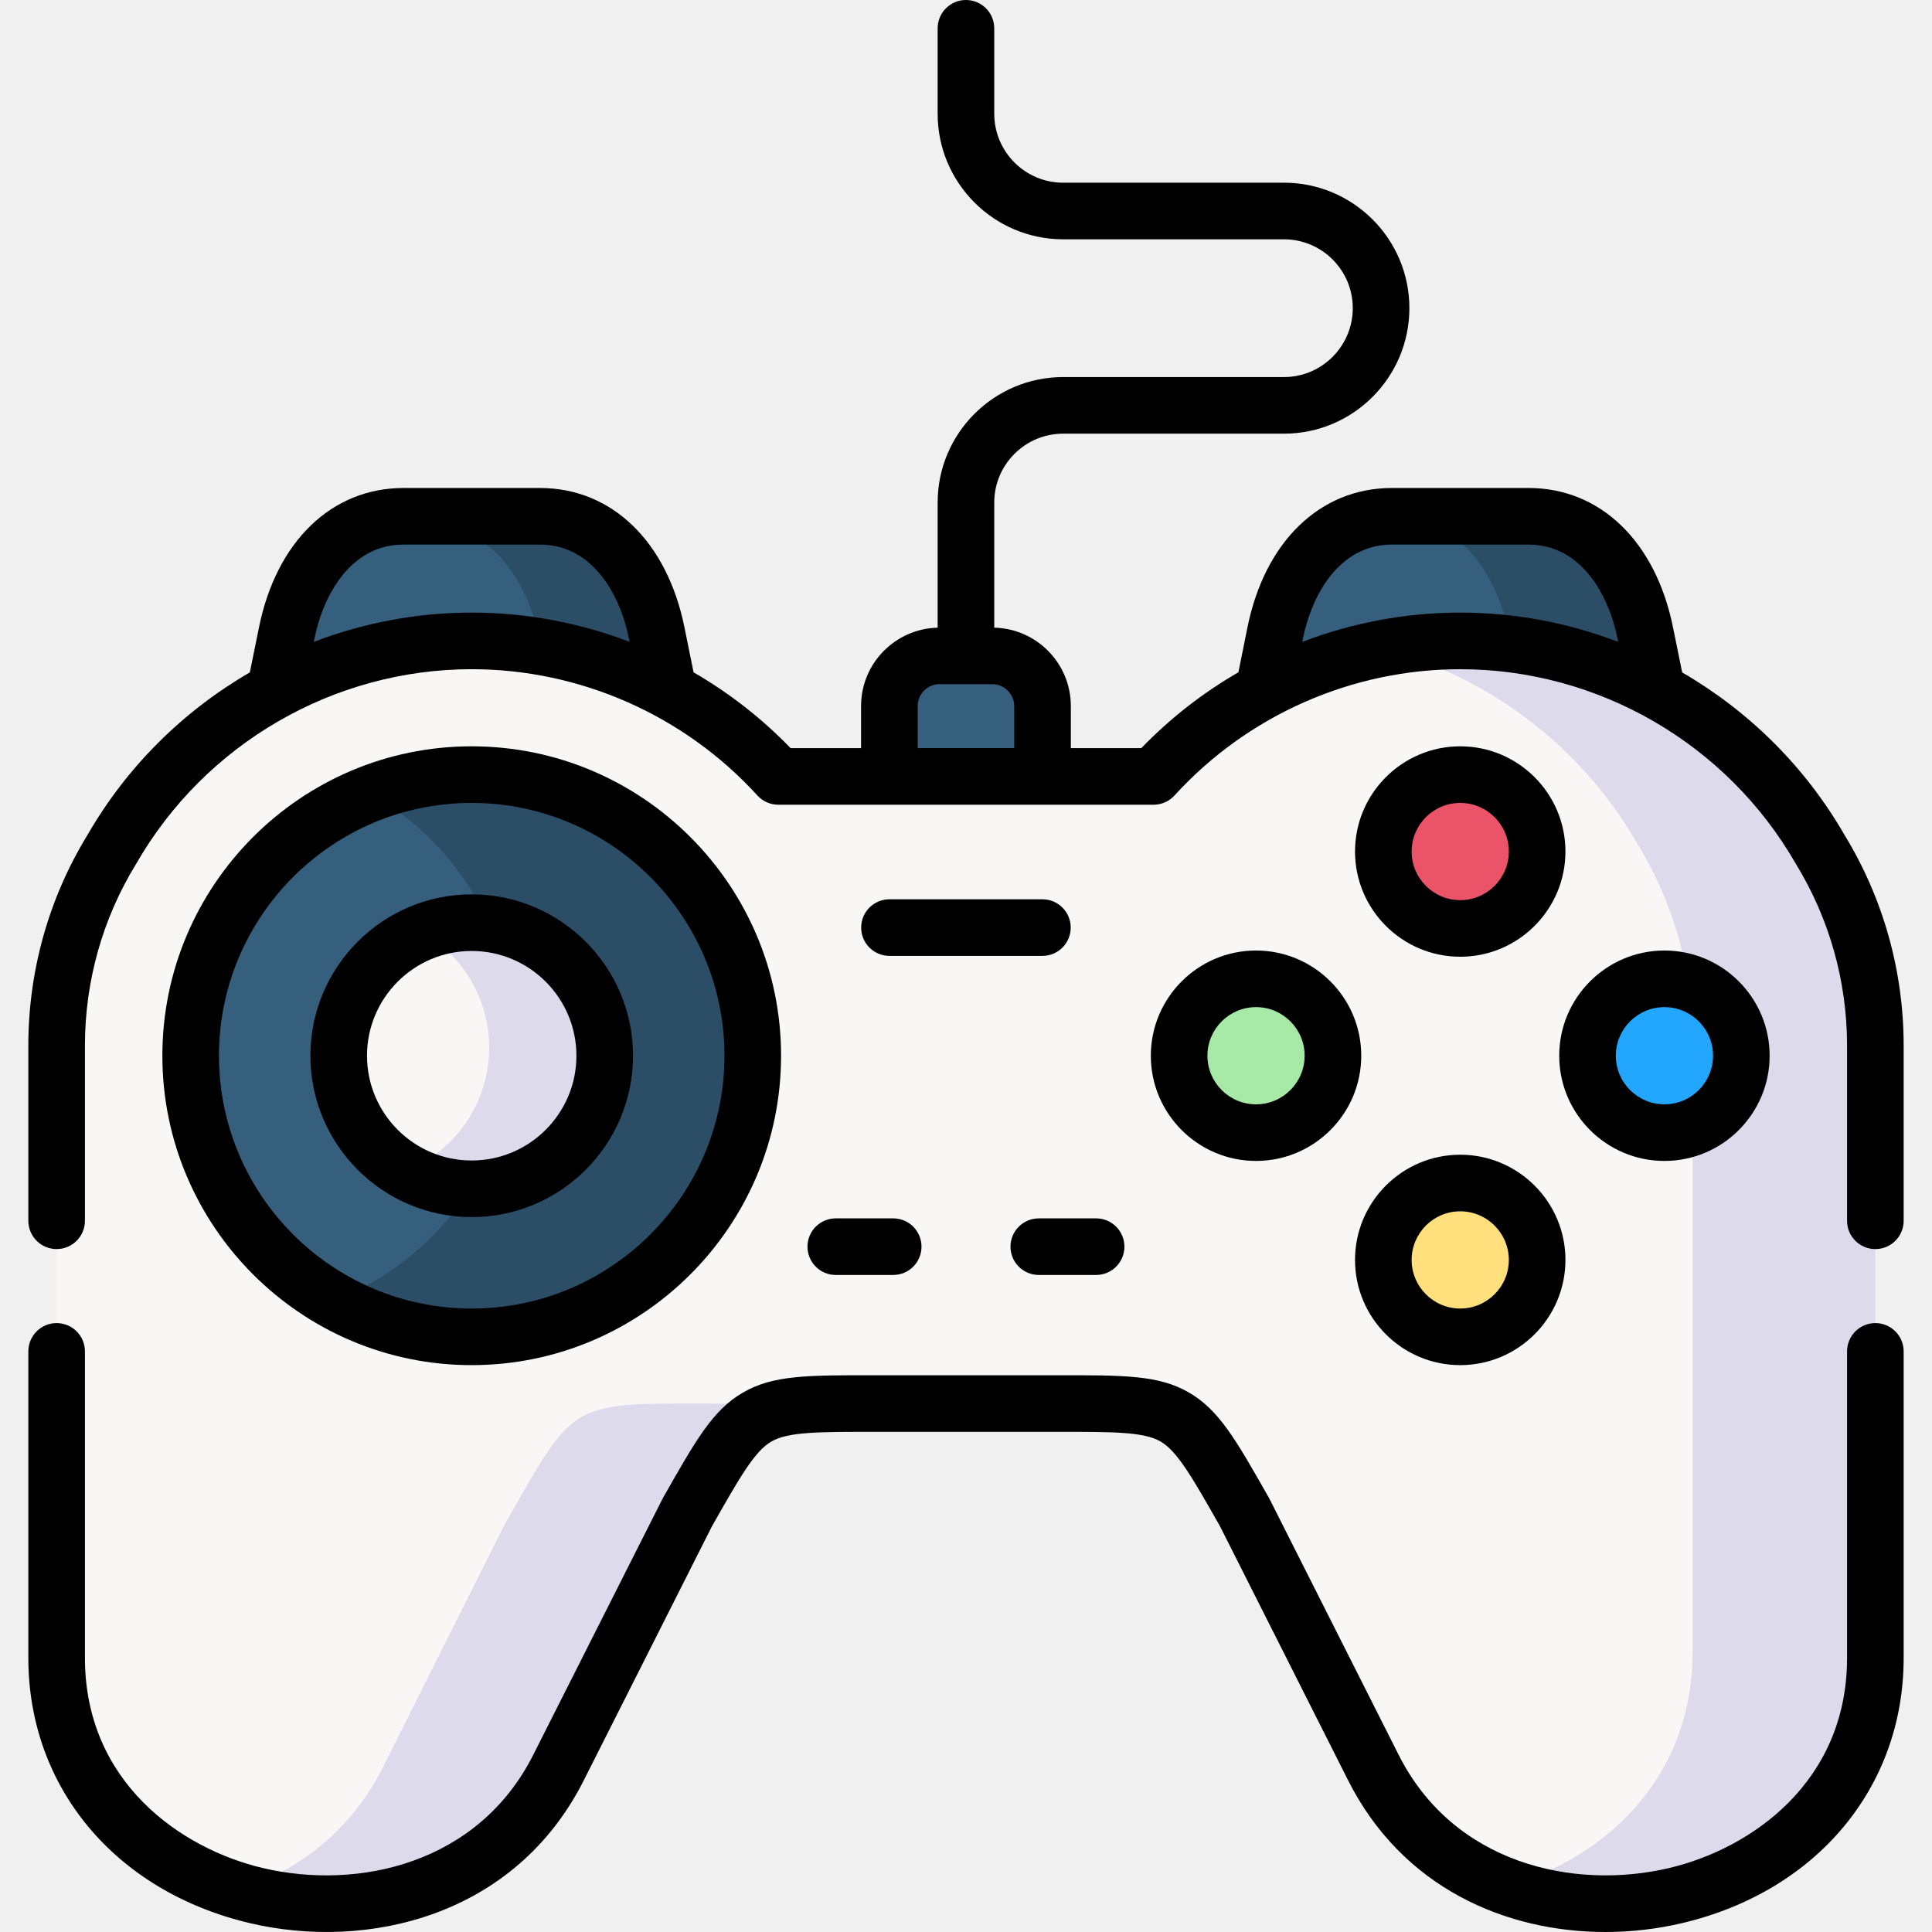
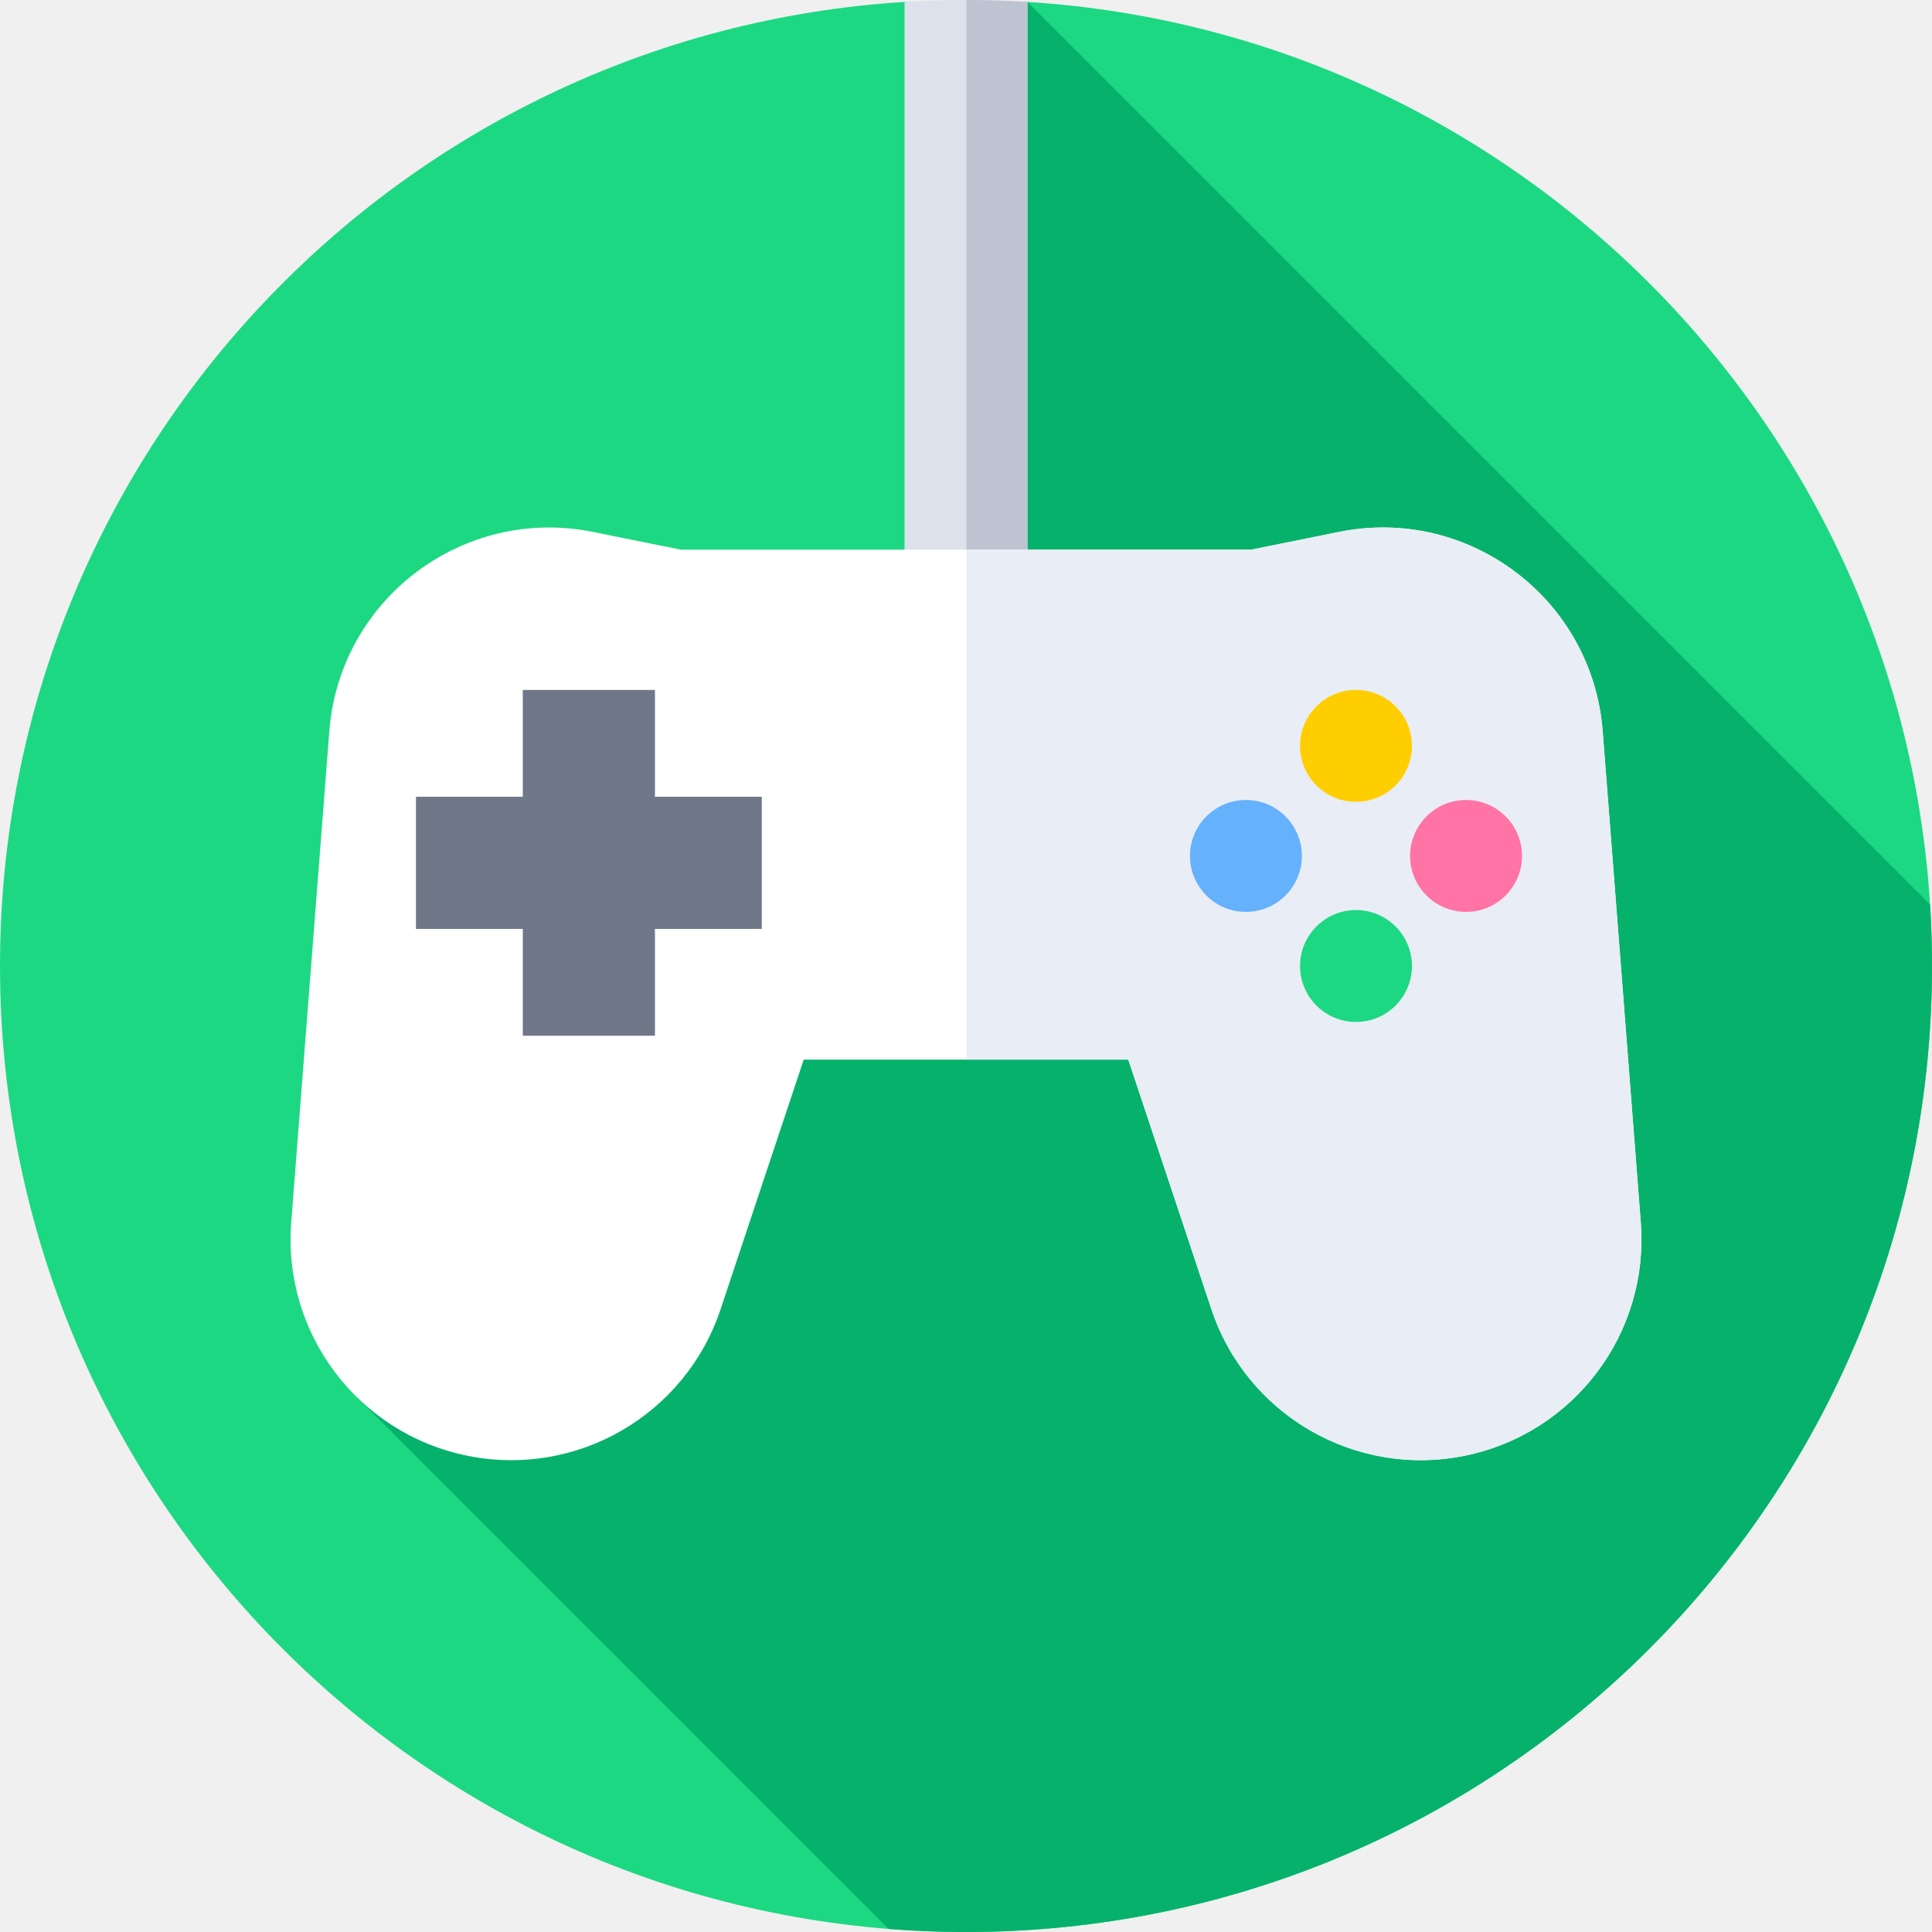
- <svg xmlns="http://www.w3.org/2000/svg" id="Capa_1" enable-background="new 0 0 512 512" height="50" viewBox="0 0 512 512" width="50">
+ <svg xmlns="http://www.w3.org/2000/svg" id="Capa_1" enable-background="new 0 0 512 512" height="100" viewBox="0 0 512 512" width="100">
  <g>
    <g>
-       <path clip-rule="evenodd" d="m334.875 182.972c40.196 8.334 79.541 7.285 104.231 0l-3.09-15.223c-3.373-16.668-13.918-30.927-30.926-30.927h-36.227c-17.008 0-27.553 14.259-30.926 30.927z" fill="#365e7d" fill-rule="evenodd" />
+       <g>
+         <g>
+           <g>
+             <g>
+               <path d="m272.29.51c133.795 8.401 239.71 119.577 239.71 255.49 0 141.385-114.615 256-256 256s-256-114.615-256-256c0-135.913 105.915-247.088 239.709-255.49z" fill="#1dd882" />
+             </g>
+           </g>
+         </g>
+       </g>
+     </g>
+     <path d="m512 256c0-5.472-.172-10.903-.51-16.29l-239.2-239.2-14.102 197.336-163.371 172.656 140.689 140.689c6.761.536 13.596.809 20.494.809 141.385 0 256-114.615 256-256z" fill="#06b26b" />
+     <g>
+       <path d="m272.29.51c-5.387-.338-10.818-.51-16.29-.51s-10.903.172-16.29.51v236.231h32.579v-236.231z" fill="#dce1eb" />
    </g>
    <g>
-       <path clip-rule="evenodd" d="m235.69 205.763 19.588 21.119 21.005-21.119v-18.653c0-7.314-5.981-13.295-13.266-13.295h-7.03-7.002c-7.313 0-13.295 5.981-13.295 13.295z" fill="#365e7d" fill-rule="evenodd" />
+       <path d="m272.29.51c-5.347-.336-10.738-.507-16.169-.509v236.74h16.169z" fill="#bec3d2" />
    </g>
    <g>
-       <path clip-rule="evenodd" d="m177.125 182.972-3.09-15.223c-3.373-16.668-13.918-30.927-30.926-30.927h-36.199c-17.008 0-27.553 14.259-30.926 30.927l-3.09 15.223c33.704.623 73.418 1.389 104.231 0z" fill="#365e7d" fill-rule="evenodd" />
+       <path d="m434.823 323.952-10.097-130.185c-2.716-35.017-35.466-59.758-69.89-52.8l-23.226 4.694h-151.219l-23.226-4.694c-34.425-6.958-67.174 17.784-69.89 52.8l-10.098 130.185c-2.285 29.457 17.76 55.992 46.72 61.845 28.96 5.853 57.736-10.814 67.07-38.847l22.023-66.141h86.018l22.023 66.141c9.334 28.032 38.111 44.7 67.07 38.847 28.961-5.853 49.007-32.388 46.722-61.845z" fill="#fff" />
    </g>
    <g>
-       <path clip-rule="evenodd" d="m15.01 439.375c0 69.877 102.615 89.72 133.088 28.886l31.975-63.81c19.333-33.989 16.951-32.486 56.75-32.486h19.162 19.162c39.827 0 37.418-1.502 56.779 32.486l31.947 63.81c30.473 60.834 133.117 40.991 133.117-28.886v-162.29c0-19.05-5.358-36.852-14.627-51.989-10.205-17.746-25.229-32.373-43.257-42.124-15.534-8.363-33.279-13.125-52.13-13.125s-36.596 4.762-52.101 13.125c-10.999 5.925-20.835 13.664-29.169 22.791h-29.424-20.296-20.296c-44.788 0-24.322-4.309-58.564-22.791-15.506-8.363-33.251-13.125-52.13-13.125-18.851 0-36.596 4.762-52.101 13.125-18.057 9.752-33.052 24.379-43.257 42.124-9.298 15.138-14.627 32.94-14.627 51.989v162.29z" fill="#f9f6f6" fill-rule="evenodd" />
+       <path d="m434.823 323.952-10.097-130.185c-2.716-35.017-35.466-59.758-69.89-52.801l-23.226 4.694h-75.488v135.148h42.888l22.023 66.141c9.334 28.033 38.111 44.7 67.07 38.847 28.96-5.852 49.005-32.387 46.72-61.844z" fill="#e9edf5" />
    </g>
    <g>
-       <path clip-rule="evenodd" d="m332.862 300.16c11.254 0 20.381-9.128 20.381-20.382s-9.128-20.382-20.381-20.382-20.381 9.128-20.381 20.382 9.128 20.382 20.381 20.382z" fill="#a7e9a6" fill-rule="evenodd" />
+       <path d="m201.881 246.172v-35.019h-28.314v-28.314h-35.019v28.314h-28.313v35.02h28.313v28.313h35.019v-28.314z" fill="#707789" />
    </g>
    <g>
-       <path clip-rule="evenodd" d="m366.595 333.894c0 11.254 9.128 20.382 20.381 20.382 11.254 0 20.381-9.128 20.381-20.382s-9.128-20.382-20.381-20.382-20.381 9.128-20.381 20.382z" fill="#ffe07d" fill-rule="evenodd" />
+       <circle cx="359.352" cy="197.665" fill="#ffce00" r="14.826" />
    </g>
    <g>
-       <path clip-rule="evenodd" d="m420.709 279.779c0 11.254 9.128 20.382 20.381 20.382s20.381-9.128 20.381-20.382-9.128-20.382-20.381-20.382-20.381 9.128-20.381 20.382z" fill="#22a6fe" fill-rule="evenodd" />
+       <circle cx="359.352" cy="256" fill="#1dd882" r="14.826" />
    </g>
    <g>
-       <path clip-rule="evenodd" d="m366.595 225.663c0 11.254 9.128 20.382 20.381 20.382 11.254 0 20.381-9.128 20.381-20.382s-9.128-20.382-20.381-20.382-20.381 9.128-20.381 20.382z" fill="#eb5468" fill-rule="evenodd" />
+       <circle cx="388.519" cy="226.832" fill="#ff73a5" r="14.826" />
    </g>
    <g>
-       <path clip-rule="evenodd" d="m124.995 354.276c41.16 0 74.495-33.365 74.495-74.497s-33.336-74.497-74.495-74.497c-41.131 0-74.467 33.365-74.467 74.497s33.336 74.497 74.467 74.497zm35.264-74.497c0 19.475-15.789 35.264-35.263 35.264-19.446 0-35.235-15.79-35.235-35.264 0-19.475 15.789-35.264 35.235-35.264 19.474-.001 35.263 15.789 35.263 35.264z" fill="#365e7d" fill-rule="evenodd" />
-     </g>
-     <g>
-       <path clip-rule="evenodd" d="m124.995 315.043c19.474 0 35.263-15.79 35.263-35.264 0-19.475-15.789-35.264-35.263-35.264-19.446 0-35.235 15.79-35.235 35.264s15.789 35.264 35.235 35.264z" fill="#f9f6f6" fill-rule="evenodd" />
-     </g>
-     <g>
-       <path clip-rule="evenodd" d="m399.251 499.897c41.556 15.478 97.74-8.816 97.74-60.522v-162.29c0-19.05-5.358-36.852-14.627-51.989-10.205-17.746-25.229-32.373-43.257-42.124-15.534-8.363-33.279-13.125-52.13-13.125-7.143 0-14.117.68-20.863 1.984 13.096 3.402 25.257 9.128 35.972 16.753 12.983 9.213 23.868 21.147 31.833 35.009 6.775 11.027 11.452 23.472 13.493 36.795 8.164 2.665 14.06 10.347 14.06 19.39 0 8.618-5.358 15.988-12.926 18.965v139.13c0 32.628-22.366 54.342-49.295 62.024z" fill="#dddaec" fill-rule="evenodd" />
-     </g>
-     <g>
-       <path clip-rule="evenodd" d="m143.392 171.377c12.019 2.041 23.386 6.01 33.733 11.594l-3.09-15.223c-3.373-16.668-13.918-30.927-30.926-30.927h-36.199c-3.543 0-6.775.624-9.751 1.729h14.91c17.008 0 27.553 14.259 30.926 30.927z" fill="#2b4d66" fill-rule="evenodd" />
-     </g>
-     <g>
-       <path clip-rule="evenodd" d="m438.369 182.575c.17.085.312.17.482.255-.17-.085-.312-.17-.482-.255zm-37.985-11.906c13.436 1.644 26.107 5.698 37.588 11.708.113.057.255.142.397.198-11.821-6.237-24.69-10.29-37.985-11.906zm0 0c13.578 1.644 26.391 5.783 37.985 11.906.255.142.482.283.737.397l-3.09-15.223c-3.373-16.668-13.918-30.927-30.926-30.927h-36.227c17.036 0 27.581 14.259 30.955 30.927z" fill="#2b4d66" fill-rule="evenodd" />
-     </g>
-     <g>
-       <path clip-rule="evenodd" d="m124.995 354.276c41.16 0 74.495-33.365 74.495-74.497s-33.336-74.497-74.495-74.497c-9.468 0-18.51 1.786-26.844 4.989 13.862 7.824 24.945 19.957 31.493 34.556 17.263 2.268 30.615 17.037 30.615 34.953 0 19.475-15.789 35.264-35.263 35.264-.142 0-.283 0-.454 0-8.476 13.38-21.118 23.869-36.085 29.652 10.799 6.093 23.272 9.58 36.538 9.58z" fill="#2b4d66" fill-rule="evenodd" />
-     </g>
-     <g>
-       <path clip-rule="evenodd" d="m124.995 315.043c19.474 0 35.263-15.79 35.263-35.264 0-17.916-13.351-32.685-30.615-34.953-1.531-.198-3.061-.312-4.649-.312-4.621 0-9.043.907-13.096 2.523 10.602 6.066 17.745 17.519 17.745 30.587 0 14.854-9.184 27.554-22.167 32.741 5.046 2.891 10.857 4.592 17.065 4.677h.454z" fill="#dddaec" fill-rule="evenodd" />
-     </g>
-     <g>
-       <path clip-rule="evenodd" d="m62.944 501.003c31.068 9.468 68.684.17 85.154-32.741l31.975-63.81c17.773-31.211 17.178-32.486 47.878-32.486h-18.51-19.162c-39.827 0-37.418-1.502-56.779 32.486l-31.975 63.81c-8.505 16.98-22.622 27.667-38.581 32.741z" fill="#dddaec" fill-rule="evenodd" />
-     </g>
-     <g>
-       <path d="m386.976 197.781c-15.374 0-27.882 12.508-27.882 27.882s12.507 27.882 27.882 27.882 27.882-12.508 27.882-27.882-12.507-27.882-27.882-27.882zm0 40.764c-7.103 0-12.881-5.778-12.881-12.882s5.778-12.882 12.881-12.882 12.881 5.778 12.881 12.882-5.778 12.882-12.881 12.882z" />
-       <path d="m332.862 251.897c-15.374 0-27.882 12.508-27.882 27.882s12.507 27.882 27.882 27.882 27.882-12.508 27.882-27.882c0-15.375-12.507-27.882-27.882-27.882zm0 40.763c-7.103 0-12.881-5.778-12.881-12.882 0-7.103 5.778-12.882 12.881-12.882s12.881 5.778 12.881 12.882c.001 7.104-5.778 12.882-12.881 12.882z" />
-       <path d="m386.976 306.012c-15.374 0-27.882 12.508-27.882 27.882s12.507 27.882 27.882 27.882 27.882-12.508 27.882-27.882-12.507-27.882-27.882-27.882zm0 40.764c-7.103 0-12.881-5.778-12.881-12.882 0-7.103 5.778-12.882 12.881-12.882s12.881 5.778 12.881 12.882c0 7.103-5.778 12.882-12.881 12.882z" />
-       <path d="m213.988 330.379c0 4.142 3.358 7.5 7.5 7.5h15.222c4.142 0 7.5-3.358 7.5-7.5s-3.358-7.5-7.5-7.5h-15.222c-4.142 0-7.5 3.358-7.5 7.5z" />
-       <path d="m267.789 330.379c0 4.142 3.358 7.5 7.5 7.5h15.195c4.143 0 7.5-3.358 7.5-7.5s-3.358-7.5-7.5-7.5h-15.194c-4.143 0-7.501 3.358-7.501 7.5z" />
-       <path d="m276.253 238.318h-40.536c-4.142 0-7.5 3.358-7.5 7.5s3.358 7.5 7.5 7.5h40.536c4.143 0 7.5-3.358 7.5-7.5.001-4.142-3.357-7.5-7.5-7.5z" />
-       <path d="m206.991 279.779c0-45.214-36.783-81.998-81.995-81.998-45.197 0-81.967 36.784-81.967 81.998s36.77 81.997 81.967 81.997c45.212 0 81.995-36.784 81.995-81.997zm-148.962 0c0-36.942 30.041-66.997 66.967-66.997 36.941 0 66.995 30.055 66.995 66.997s-30.054 66.997-66.995 66.997c-36.926 0-66.967-30.055-66.967-66.997z" />
-       <path d="m167.759 279.779c0-23.581-19.184-42.765-42.763-42.765-23.565 0-42.736 19.184-42.736 42.765 0 23.58 19.171 42.764 42.736 42.764 23.579 0 42.763-19.184 42.763-42.764zm-70.499 0c0-15.31 12.442-27.764 27.735-27.764 15.309 0 27.763 12.455 27.763 27.764s-12.454 27.764-27.763 27.764c-15.293 0-27.735-12.455-27.735-27.764z" />
-       <path d="m496.99 350.631c-4.143 0-7.5 3.358-7.5 7.5v81.244c0 32.863-25.382 50.525-47.118 55.665-25.231 5.963-57.216-1.039-71.792-30.136l-34.227-67.842c-8.854-15.592-13.297-23.418-21.291-28.037-7.977-4.611-17.029-4.598-35.084-4.566h-47.983c-18.053-.029-27.11-.045-35.091 4.575-7.993 4.628-12.439 12.469-21.296 28.089l-34.216 67.779c-14.576 29.098-46.55 36.105-71.774 30.138-21.731-5.138-47.108-22.8-47.108-55.665v-81.244c0-4.142-3.358-7.5-7.5-7.5s-7.5 3.358-7.5 7.5v81.244c0 34.258 23.024 61.838 58.656 70.263 30.971 7.324 70.391-1.592 88.637-38.017l33.853-67.099c7.283-12.844 11.295-19.919 15.765-22.506 4.482-2.595 12.675-2.579 27.549-2.557h48.034c14.867-.026 23.07-.039 27.553 2.552 4.467 2.582 8.476 9.641 15.752 22.457l33.858 67.151c14.413 28.773 42.034 40.38 68.275 40.38 6.982 0 13.87-.823 20.381-2.362 35.638-8.427 58.666-36.006 58.666-70.262v-81.244c.001-4.142-3.356-7.5-7.499-7.5z" />
-       <path d="m488.814 221.269c-10.459-18.16-25.433-32.883-43.023-43.069l-2.423-11.939c-4.612-22.785-19.279-36.939-38.277-36.939h-36.228c-18.999 0-33.666 14.155-38.278 36.948l-2.391 11.887c-9.401 5.433-18.081 12.178-25.734 20.106h-18.677v-11.153c0-11.308-9.064-20.518-20.296-20.771v-33.174c0-10.057 8.195-18.239 18.267-18.239h58.508c18.329 0 33.239-14.924 33.239-33.268 0-18.329-14.911-33.24-33.239-33.24h-58.508c-10.073 0-18.267-8.195-18.267-18.268v-22.65c0-4.142-3.358-7.5-7.5-7.5s-7.5 3.358-7.5 7.5v22.65c0 18.344 14.924 33.269 33.267 33.269h58.508c10.057 0 18.239 8.182 18.239 18.239 0 10.073-8.182 18.268-18.239 18.268h-58.508c-18.343 0-33.267 14.911-33.267 33.24v33.176c-11.235.268-20.296 9.471-20.296 20.77v11.153h-18.676c-7.646-7.92-16.318-14.661-25.709-20.091l-2.417-11.91c-4.611-22.785-19.278-36.939-38.278-36.939h-36.201c-18.999 0-33.666 14.155-38.276 36.935l-2.423 11.937c-17.589 10.186-32.562 24.909-43.023 43.072-10.257 16.735-15.678 36.034-15.678 55.816v46.433c0 4.142 3.358 7.5 7.5 7.5s7.5-3.358 7.5-7.5v-46.433c0-17.046 4.674-33.666 13.517-48.064.038-.062.076-.125.112-.188 18.252-31.758 52.3-51.487 88.856-51.487 28.743 0 56.344 12.199 75.727 33.468 1.421 1.56 3.434 2.448 5.544 2.448h99.441c2.11 0 4.122-.889 5.544-2.448 19.381-21.27 46.983-33.468 75.726-33.468 36.573 0 70.632 19.729 88.884 51.487.035.06.07.12.106.179 8.847 14.448 13.523 31.071 13.523 48.073v46.433c0 4.142 3.358 7.5 7.5 7.5 4.143 0 7.5-3.358 7.5-7.5v-46.433c0-19.732-5.42-39.031-15.676-55.816zm-363.819-58.923c-14.501 0-28.656 2.712-41.837 7.76l.177-.87c2.438-12.045 9.91-24.915 23.575-24.915h36.199c13.664 0 21.138 12.87 23.576 24.919l.175.863c-13.25-5.065-27.43-7.757-41.865-7.757zm143.787 35.917h-25.592v-11.153c0-3.195 2.599-5.795 5.795-5.795h14.032c3.125 0 5.766 2.653 5.766 5.795v11.153zm118.194-35.917c-14.434 0-28.613 2.692-41.863 7.756l.174-.866c2.438-12.045 9.91-24.915 23.575-24.915h36.228c13.663 0 21.137 12.87 23.576 24.919l.177.872c-13.189-5.052-27.354-7.766-41.867-7.766z" />
-       <path d="m441.09 307.661c15.374 0 27.882-12.508 27.882-27.882s-12.507-27.882-27.882-27.882-27.882 12.508-27.882 27.882 12.508 27.882 27.882 27.882zm0-40.764c7.103 0 12.881 5.778 12.881 12.882 0 7.103-5.778 12.882-12.881 12.882s-12.881-5.778-12.881-12.882c0-7.103 5.778-12.882 12.881-12.882z" />
+       <circle cx="330.184" cy="226.832" fill="#65b1fc" r="14.826" />
    </g>
  </g>
</svg>
